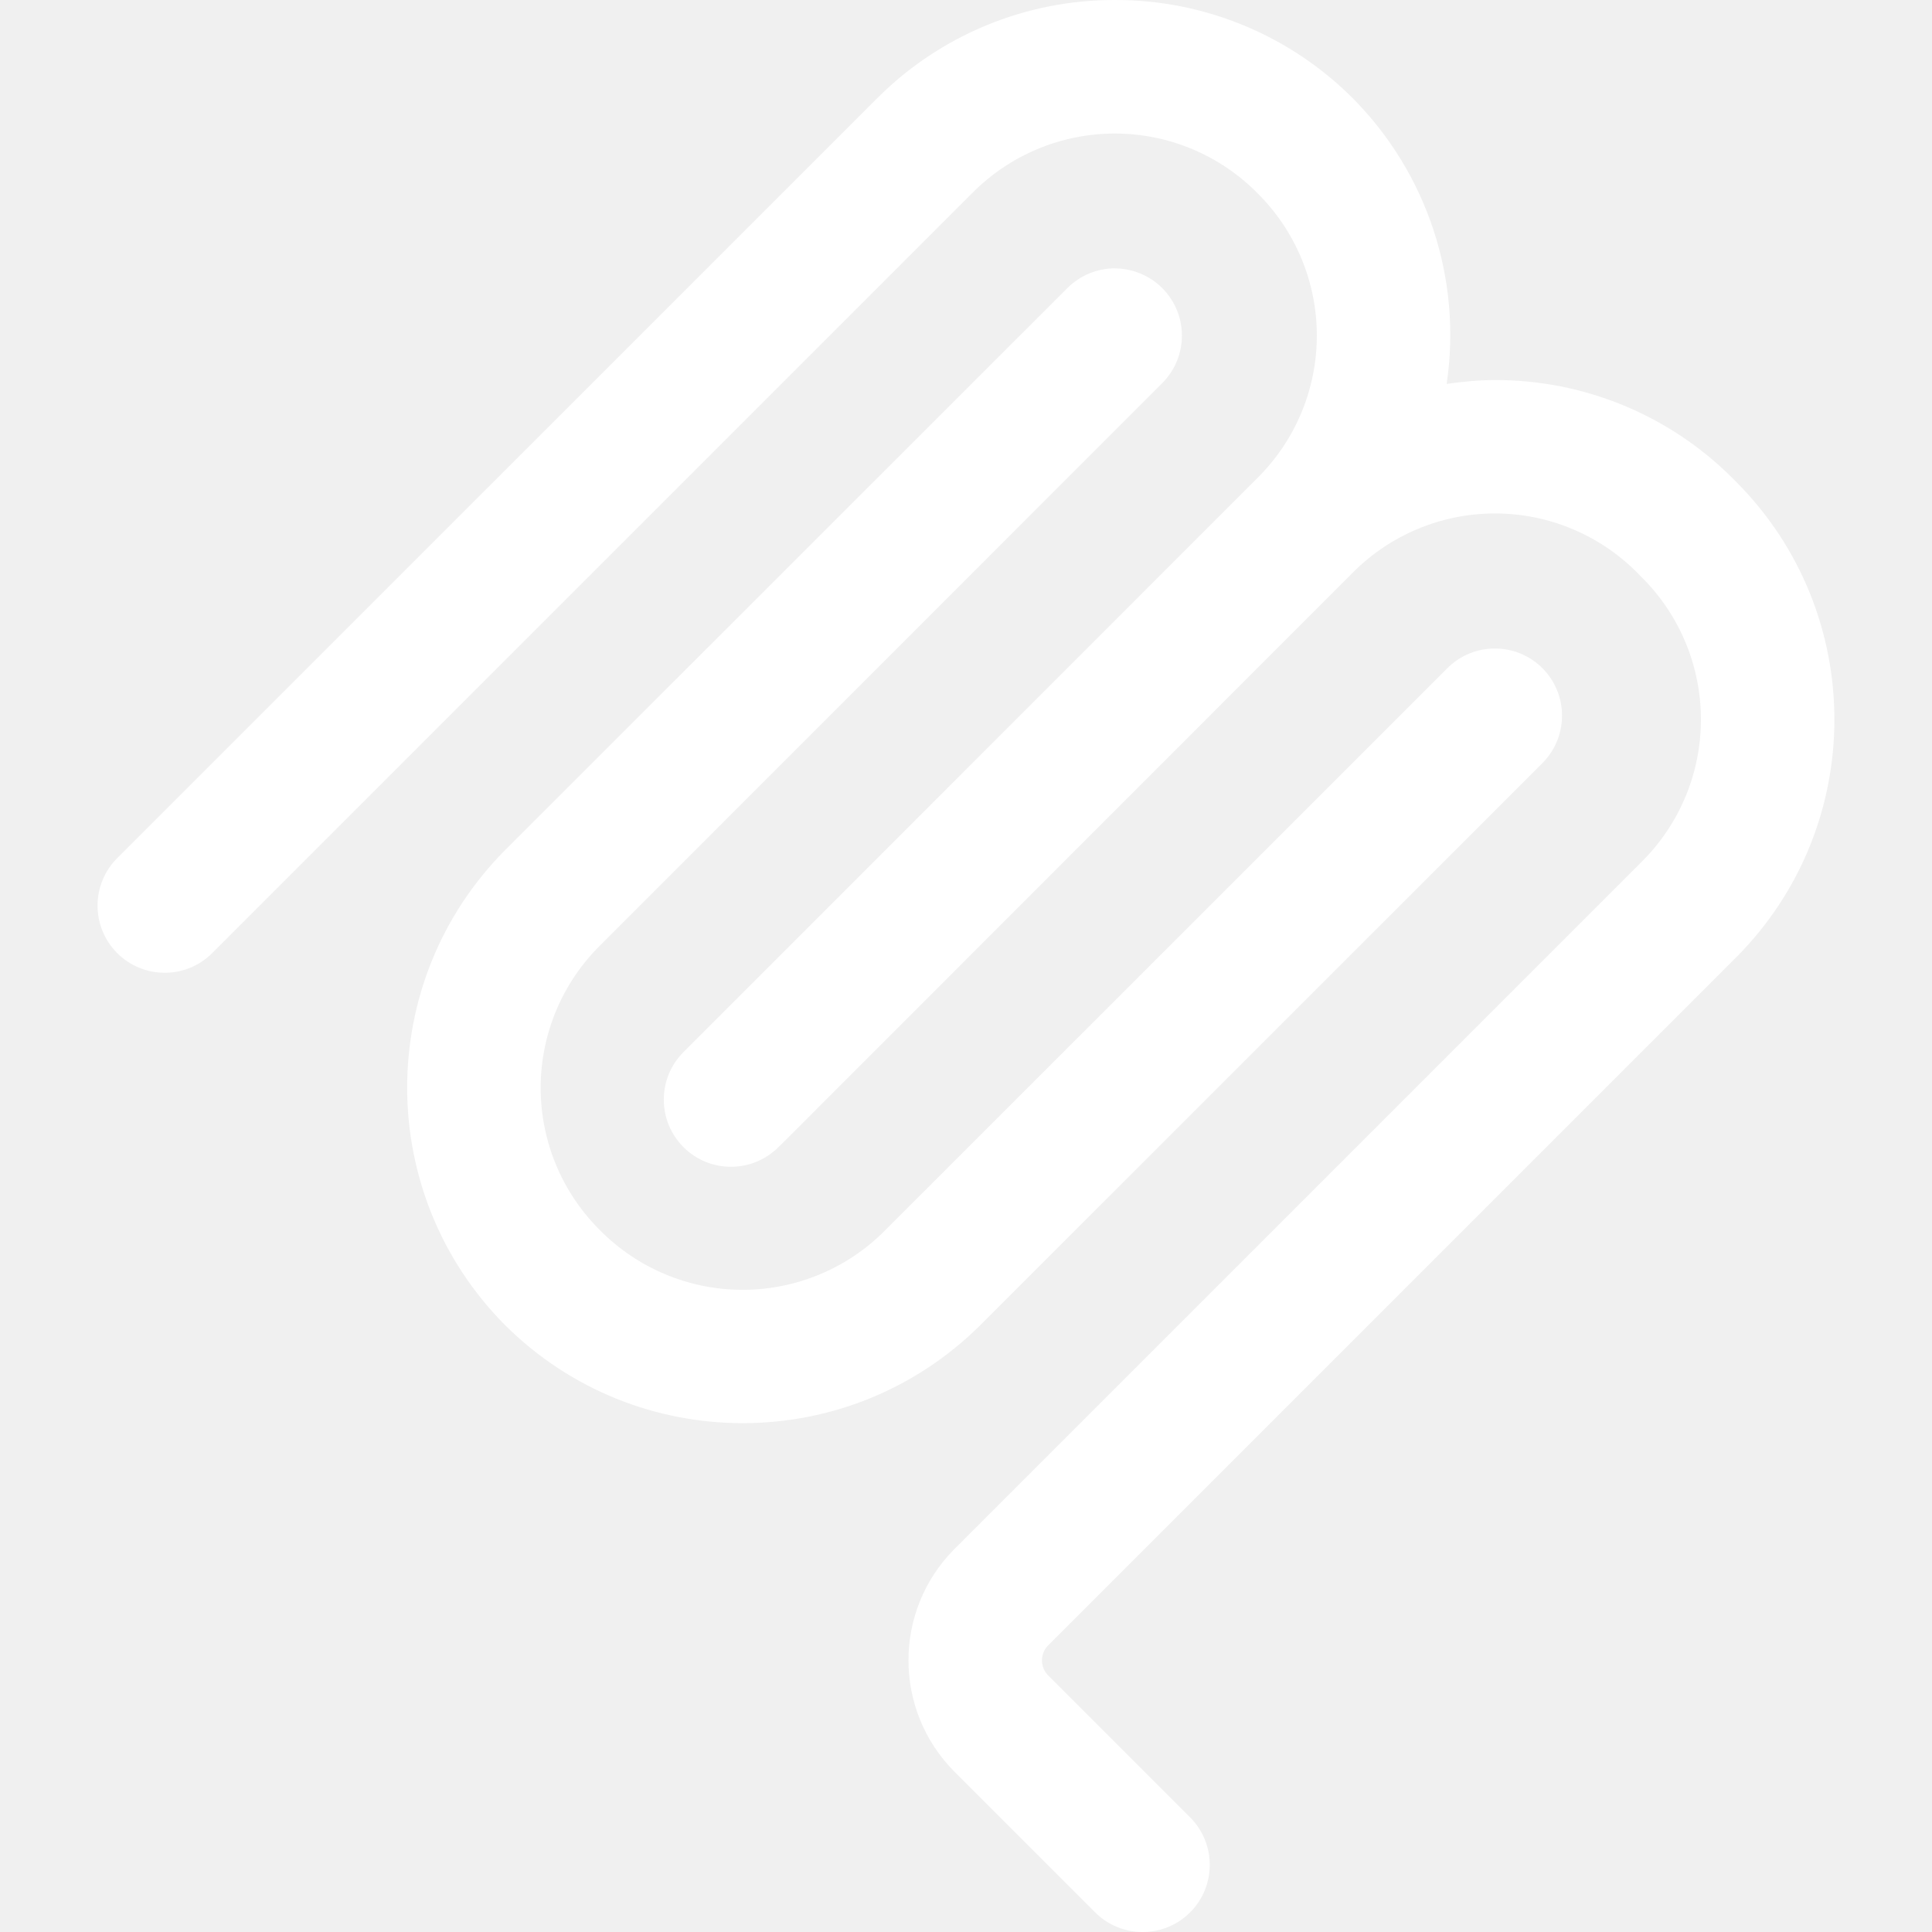
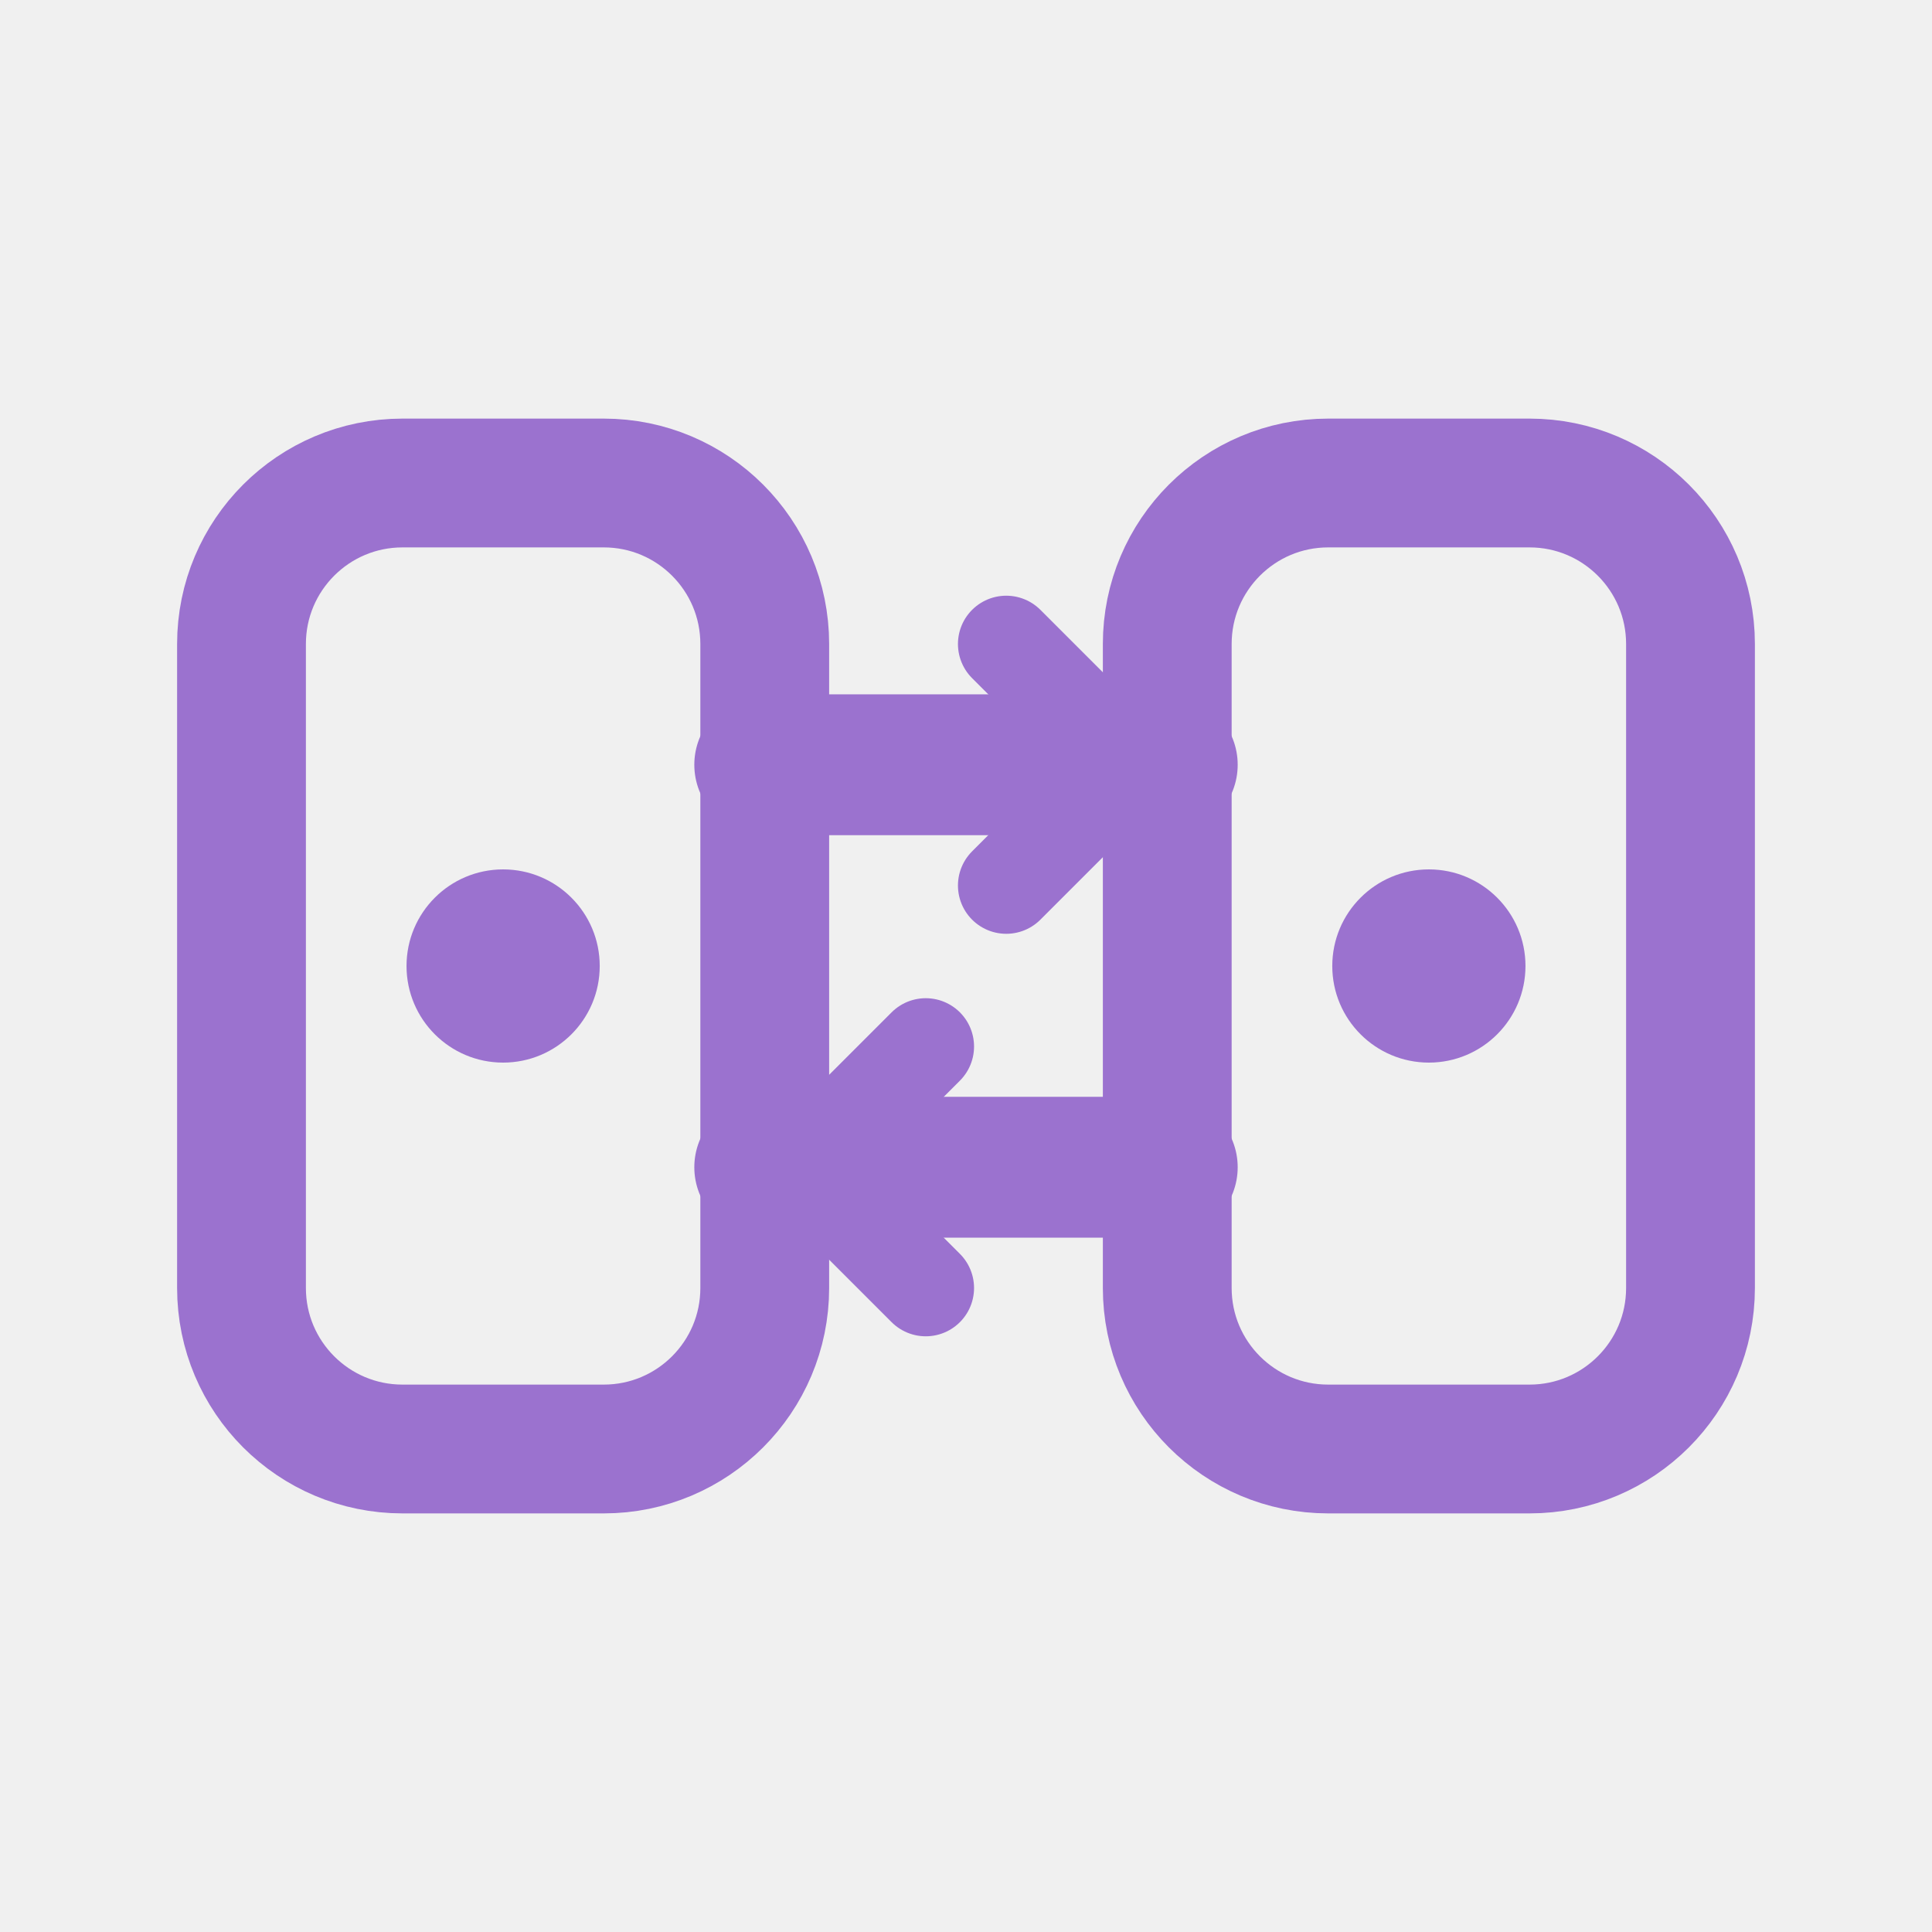
- <svg xmlns="http://www.w3.org/2000/svg" width="1em" height="1em" viewBox="0 0 24 24">
-   <path fill="#FFFFFF" d="M13.85 0a4.16 4.16 0 0 0-2.95 1.217L1.456 10.66a.835.835 0 0 0 0 1.18a.835.835 0 0 0 1.18 0l9.442-9.442a2.49 2.49 0 0 1 3.541 0a2.49 2.49 0 0 1 0 3.541L8.59 12.97l-.1.1a.835.835 0 0 0 0 1.18a.835.835 0 0 0 1.18 0l.1-.098l7.03-7.034a2.49 2.49 0 0 1 3.542 0l.049.05a2.49 2.49 0 0 1 0 3.54l-8.54 8.54a1.96 1.96 0 0 0 0 2.755l1.753 1.753a.835.835 0 0 0 1.18 0a.835.835 0 0 0 0-1.18l-1.753-1.753a.266.266 0 0 1 0-.394l8.54-8.54a4.185 4.185 0 0 0 0-5.9l-.05-.05a4.16 4.16 0 0 0-2.95-1.218c-.2 0-.401.02-.6.048a4.17 4.17 0 0 0-1.17-3.552A4.16 4.16 0 0 0 13.85 0m0 3.333a.84.84 0 0 0-.59.245L6.275 10.56a4.186 4.186 0 0 0 0 5.902a4.186 4.186 0 0 0 5.902 0L19.16 9.48a.835.835 0 0 0 0-1.18a.835.835 0 0 0-1.18 0l-6.985 6.984a2.49 2.49 0 0 1-3.54 0a2.49 2.49 0 0 1 0-3.54l6.983-6.985a.835.835 0 0 0 0-1.18a.84.84 0 0 0-.59-.245" />
+ <svg xmlns="http://www.w3.org/2000/svg" viewBox="0 0 24 24" width="24" height="24" fill="none" stroke="#9B72CF" stroke-width="1.75" stroke-linecap="round" stroke-linejoin="round">
+   <rect x="3" y="6" width="6.5" height="12" rx="2" stroke-width="1.6" />
+   <circle cx="6.25" cy="12" r="1.2" fill="#9B72CF" stroke="none" />
+   <rect x="14.5" y="6" width="6.5" height="12" rx="2" stroke-width="1.6" />
+   <circle cx="17.75" cy="12" r="1.2" fill="#9B72CF" stroke="none" />
+   <path d="M9.5 9.5 H14.5" />
+   <path d="M9.5 14.5 H14.5" />
+   <path d="M12.5 8 L14 9.5 L12.5 11" stroke-width="1.2" />
+   <path d="M11.5 13 L10 14.5 L11.5 16" stroke-width="1.2" />
</svg>
